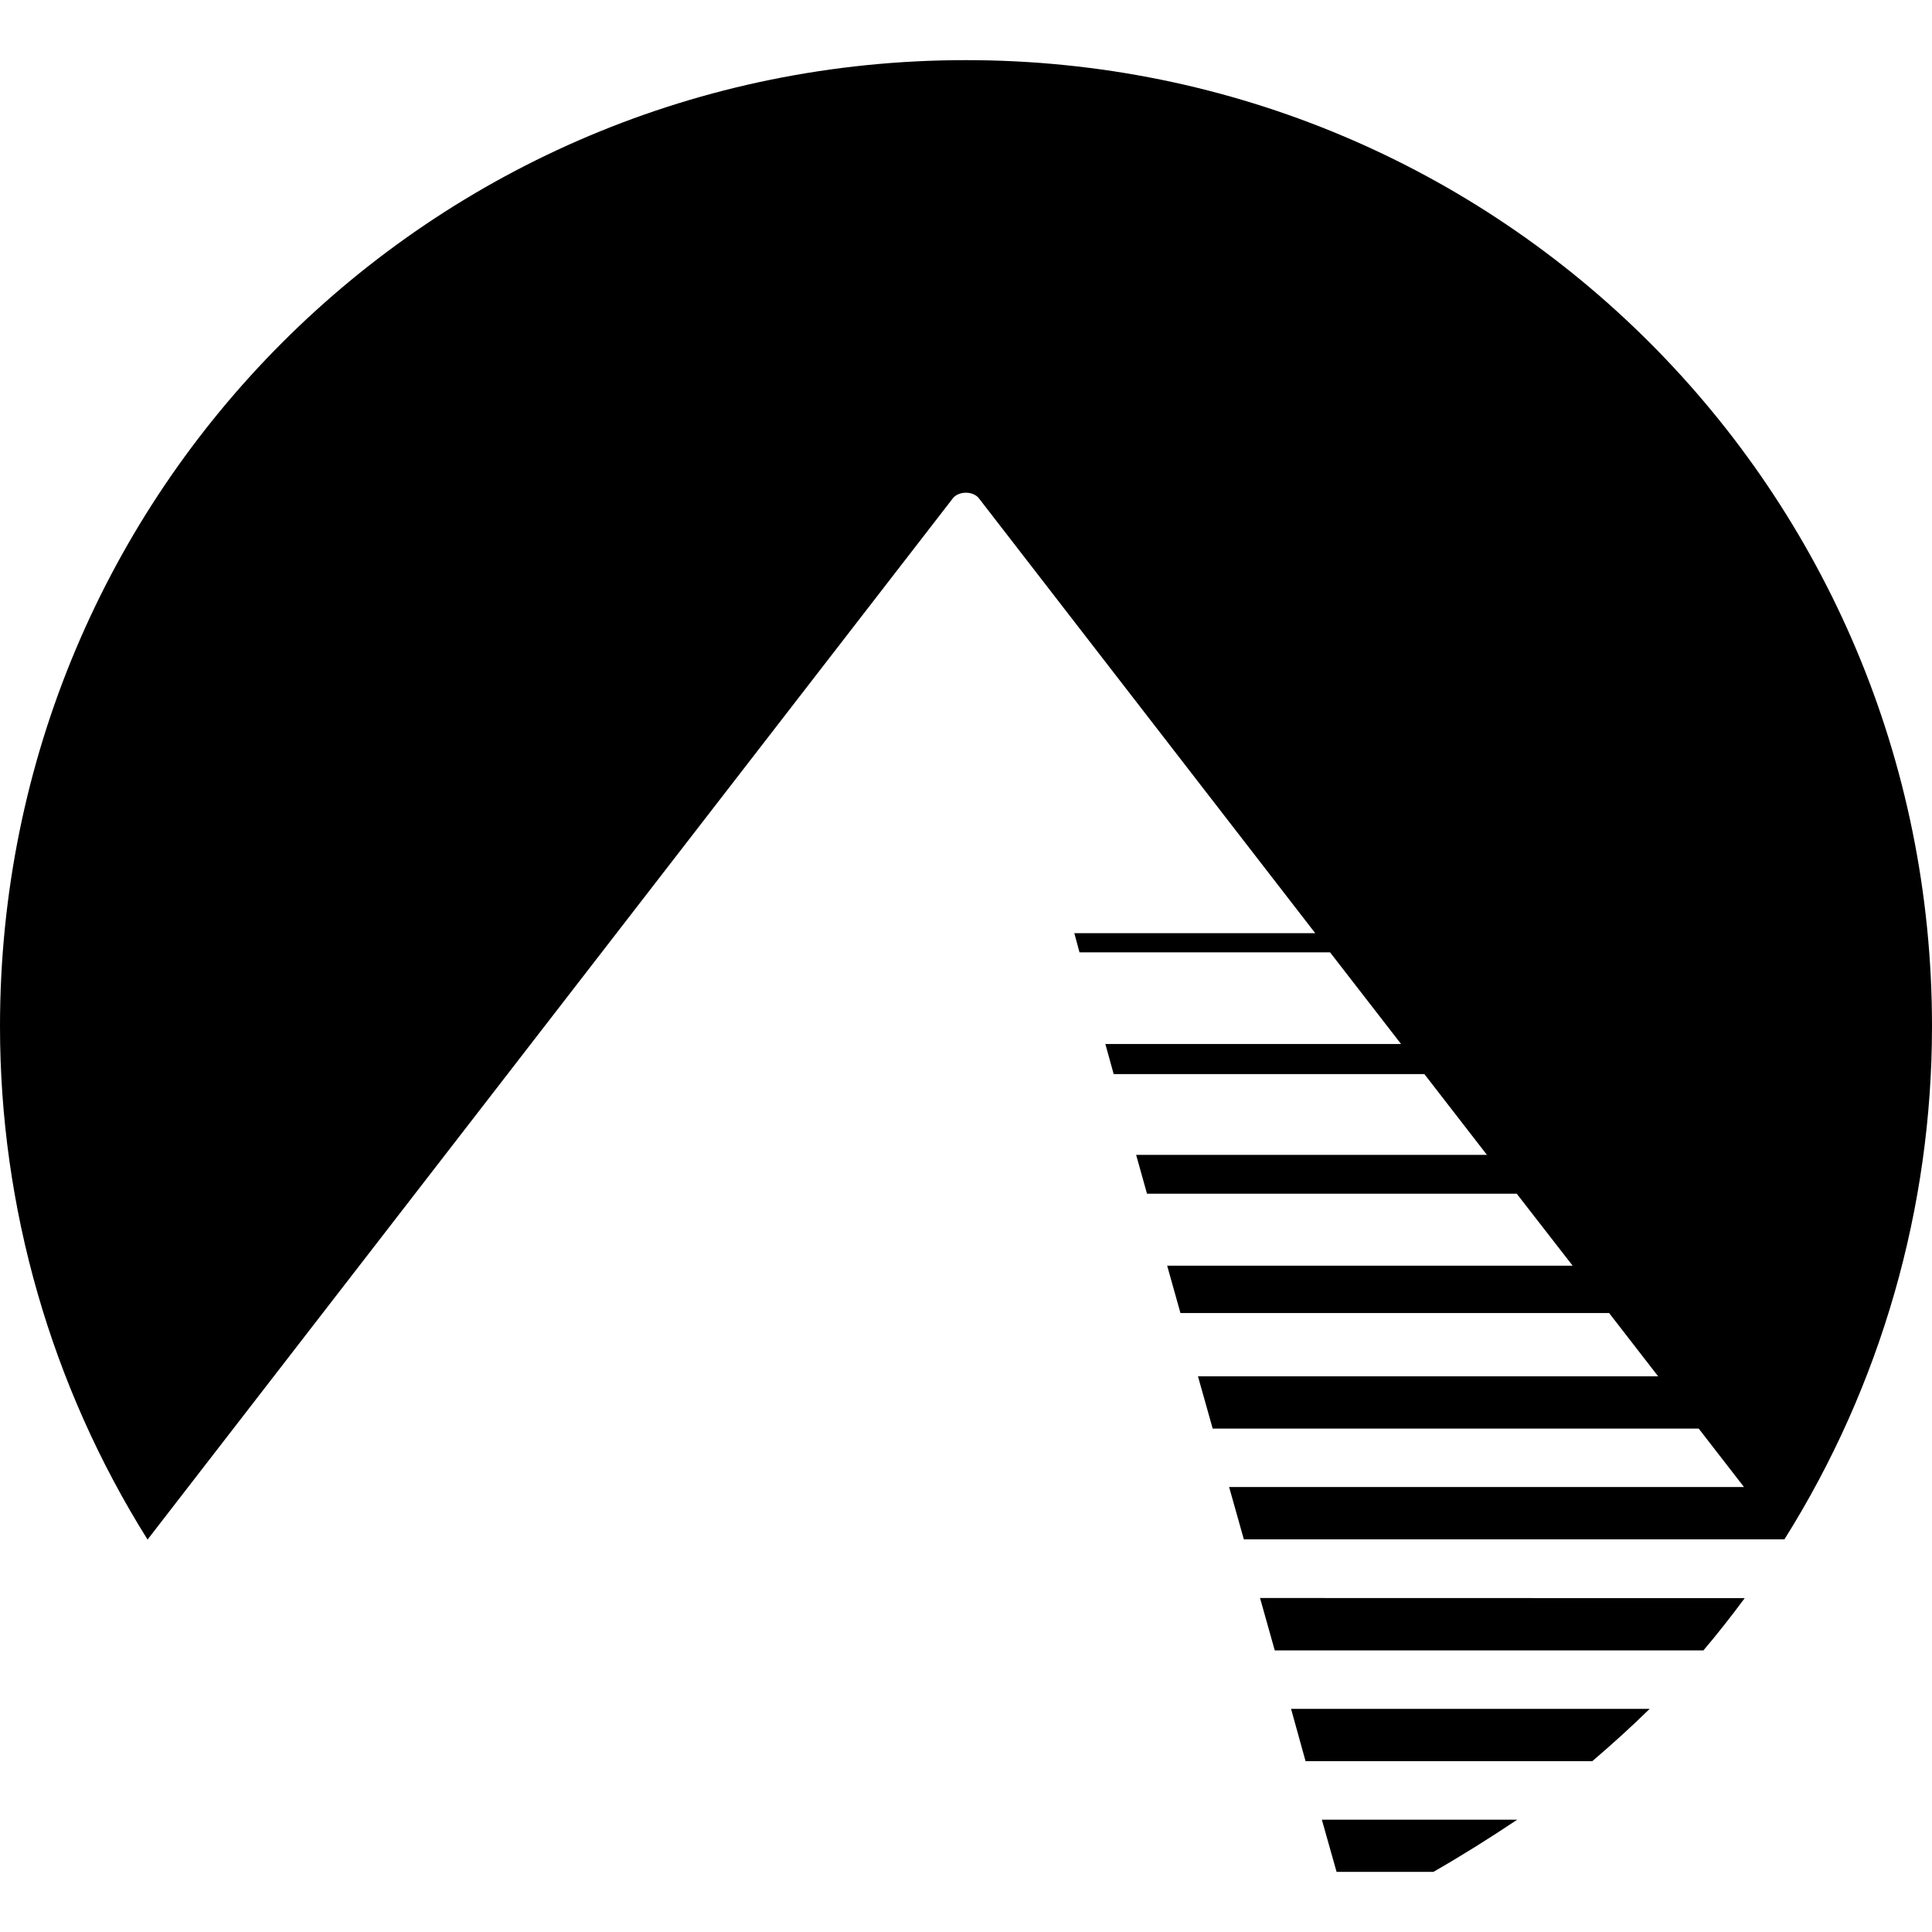
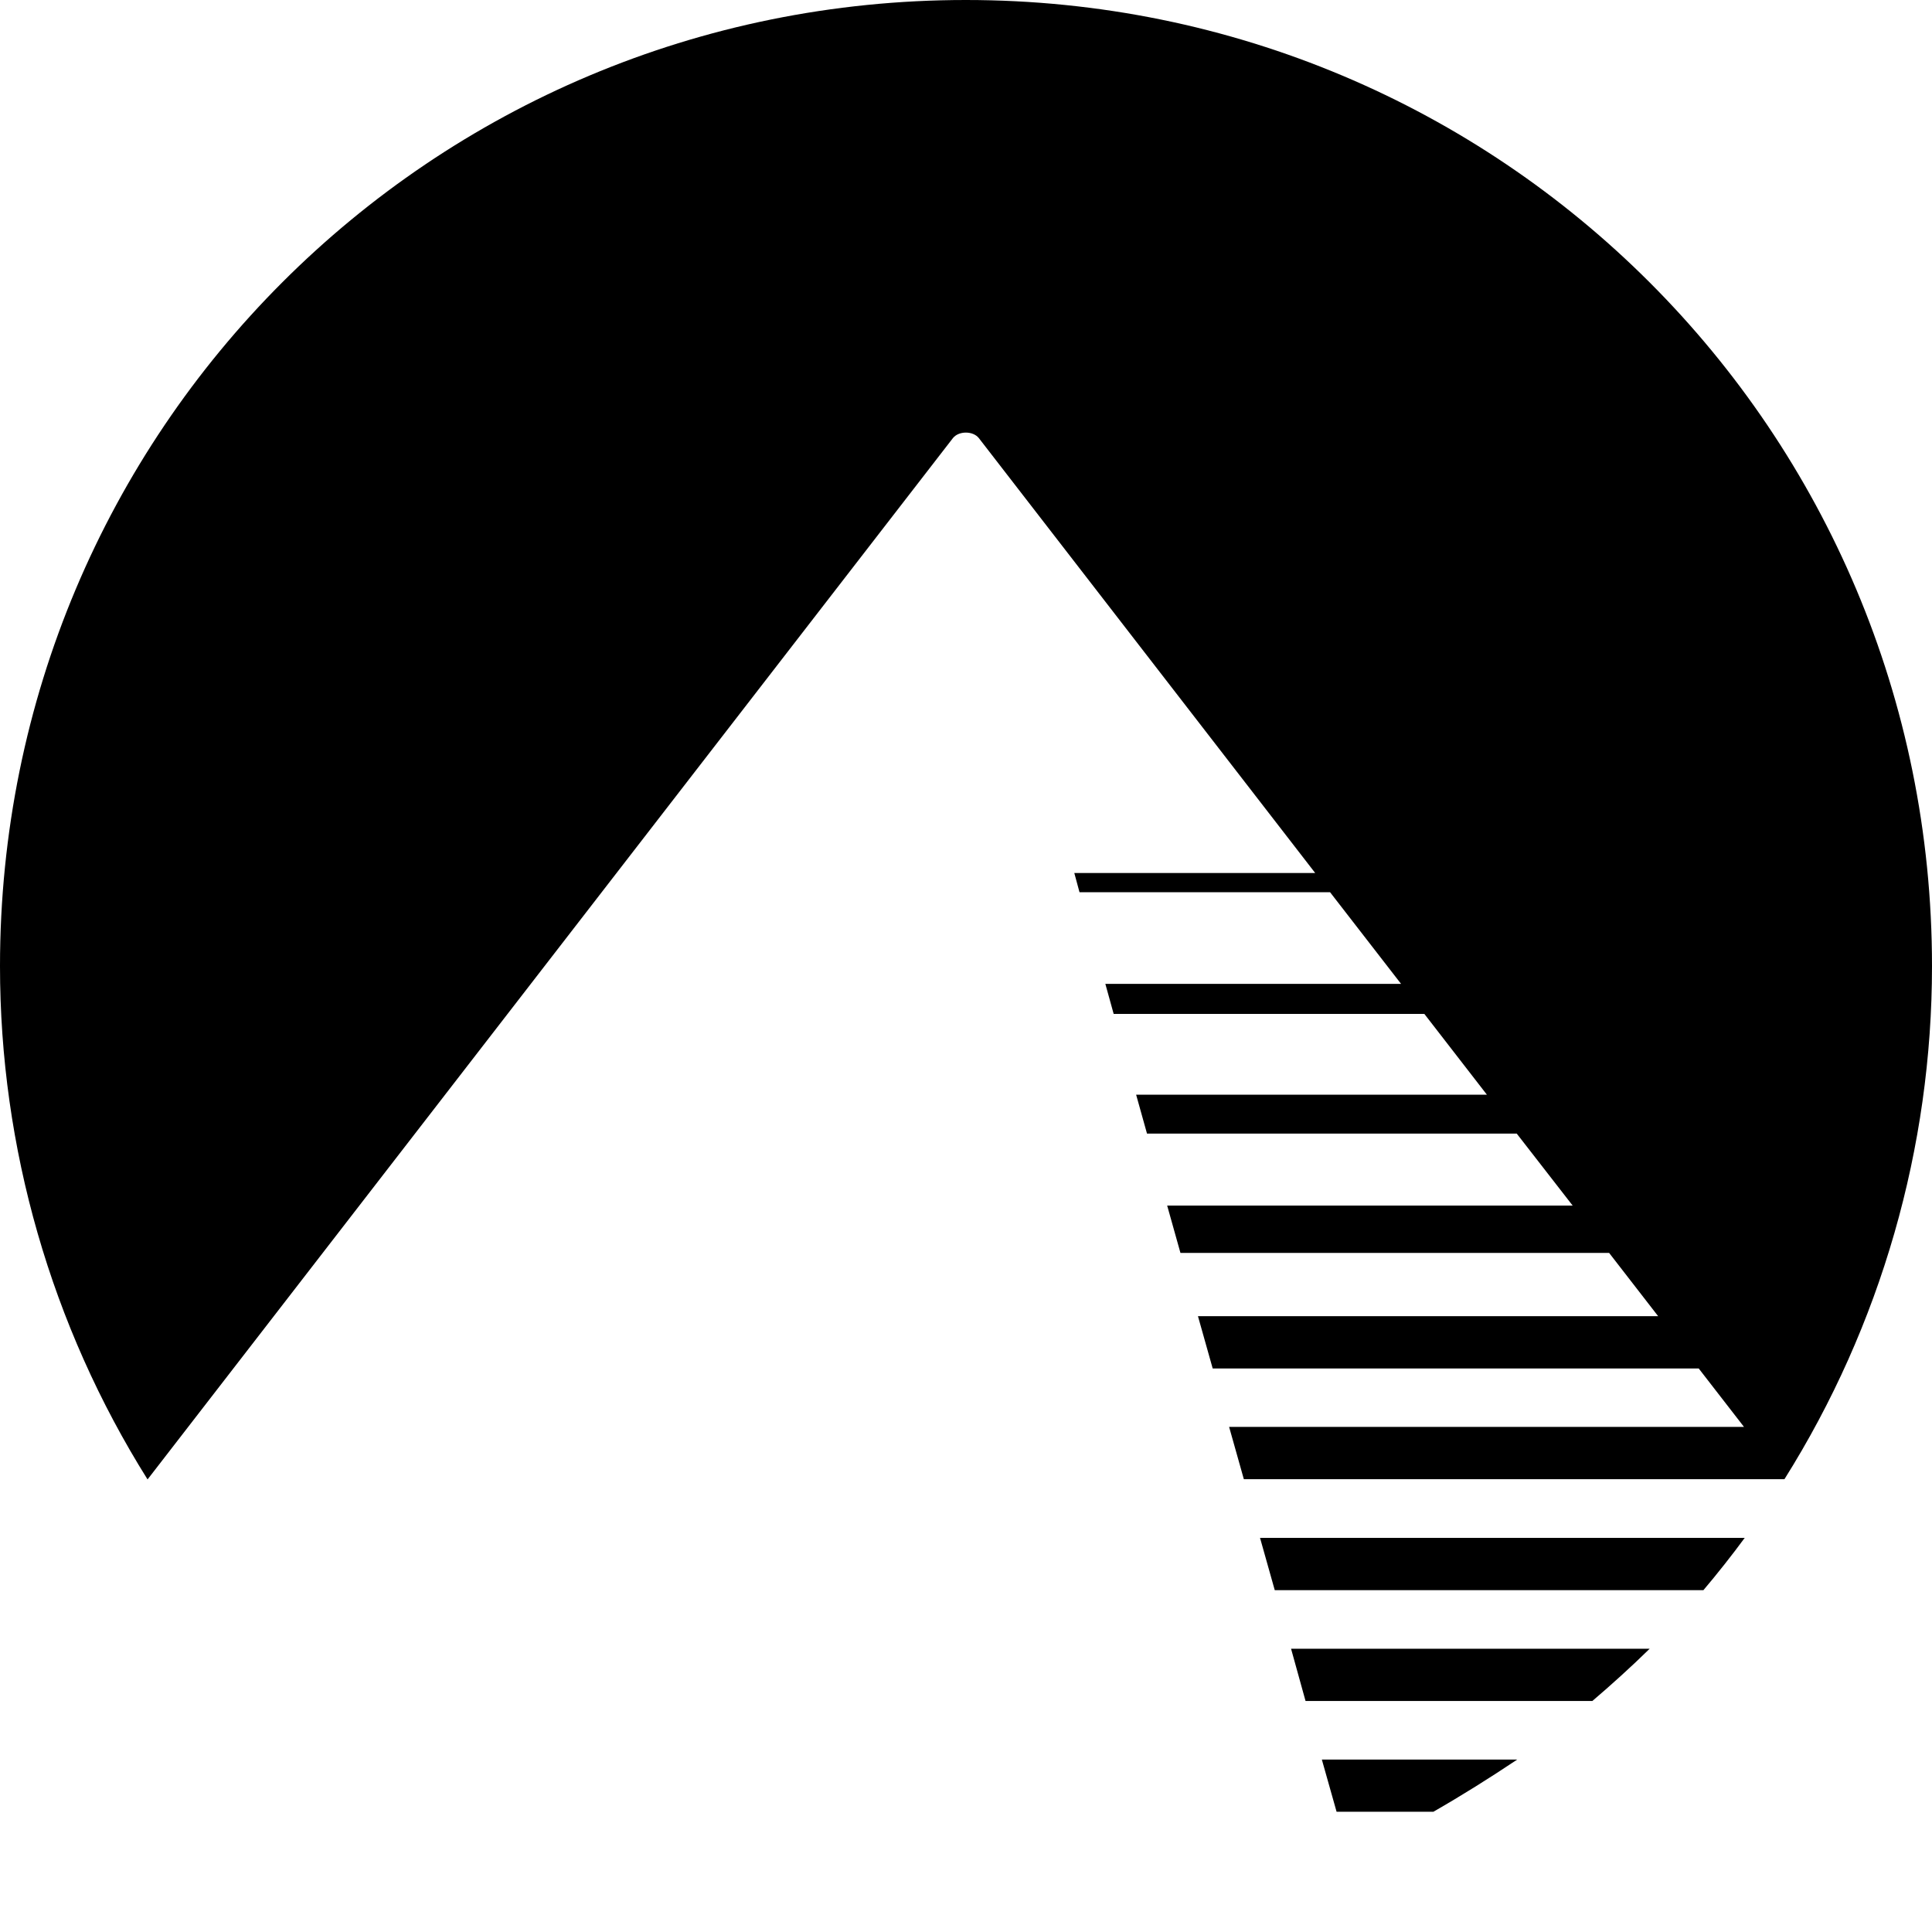
<svg xmlns="http://www.w3.org/2000/svg" width="16" height="16" viewBox="0 0 16 16" version="1.1" id="svg1468">
  <defs id="defs1462" />
-   <path id="rect60043" style="opacity:1;fill-opacity:1;stroke:none;stroke-width:0.25;paint-order:markers fill stroke;stop-color:#000000" d="M 7.999,0.498 C 3.567,0.498 -2.5140952e-8,4.068 -2.5140952e-8,8.499 -2.1167875e-4,10.002 0.423,11.476 1.222,12.75 L 7.891,4.127 c 0.048,-0.062 0.168,-0.062 0.216,0 l 2.785,3.601 h -1.995 l 0.043,0.159 h 2.075 l 0.588,0.759 H 9.154 l 0.069,0.249 h 2.573 l 0.518,0.669 H 9.409 l 0.09,0.322 h 3.062 l 0.463,0.596 H 9.666 l 0.11,0.392 h 3.55 l 0.406,0.524 H 9.921 l 0.122,0.433 h 4.025 l 0.375,0.484 h -4.264 l 0.122,0.433 H 14.778 C 15.577,11.476 16,10.002 16,8.499 16,4.068 12.431,0.498 7.999,0.498 Z M 10.435,13.234 10.557,13.668 h 3.55 c 0.116,-0.137 0.236,-0.289 0.342,-0.433 z m 0.257,0.918 0.12,0.433 h 2.375 c 0.155,-0.132 0.324,-0.285 0.475,-0.433 z m 0.255,0.918 0.122,0.432 h 0.802 c 0.237,-0.136 0.457,-0.274 0.694,-0.432 z" />
+   <path id="rect60043" style="opacity:1;fill-opacity:1;stroke:none;stroke-width:0.25;paint-order:markers fill stroke;stop-color:#000000" d="M 7.999,0 C 3.567,0 -2.5140952e-8,3.569 -2.5140952e-8,8.001 -2.1167875e-4,9.503 0.423,10.978 1.222,12.252 L 7.891,3.629 c 0.048,-0.062 0.168,-0.062 0.216,0 l 2.785,3.601 h -1.995 l 0.043,0.159 h 2.075 l 0.588,0.759 H 9.154 l 0.069,0.249 h 2.573 l 0.518,0.669 H 9.409 l 0.09,0.322 h 3.062 l 0.463,0.596 H 9.666 l 0.11,0.392 h 3.55 l 0.406,0.524 H 9.921 l 0.122,0.433 h 4.025 l 0.375,0.484 h -4.264 l 0.122,0.433 H 14.778 C 15.577,10.978 16,9.503 16,8.001 16,3.569 12.431,0 7.999,0 Z m 2.436,12.736 0.122,0.433 h 3.55 c 0.116,-0.137 0.236,-0.289 0.342,-0.433 z m 0.257,0.918 0.12,0.433 h 2.375 c 0.155,-0.132 0.324,-0.285 0.475,-0.433 z m 0.255,0.918 0.122,0.432 h 0.802 c 0.237,-0.136 0.457,-0.274 0.694,-0.432 z" />
</svg>
